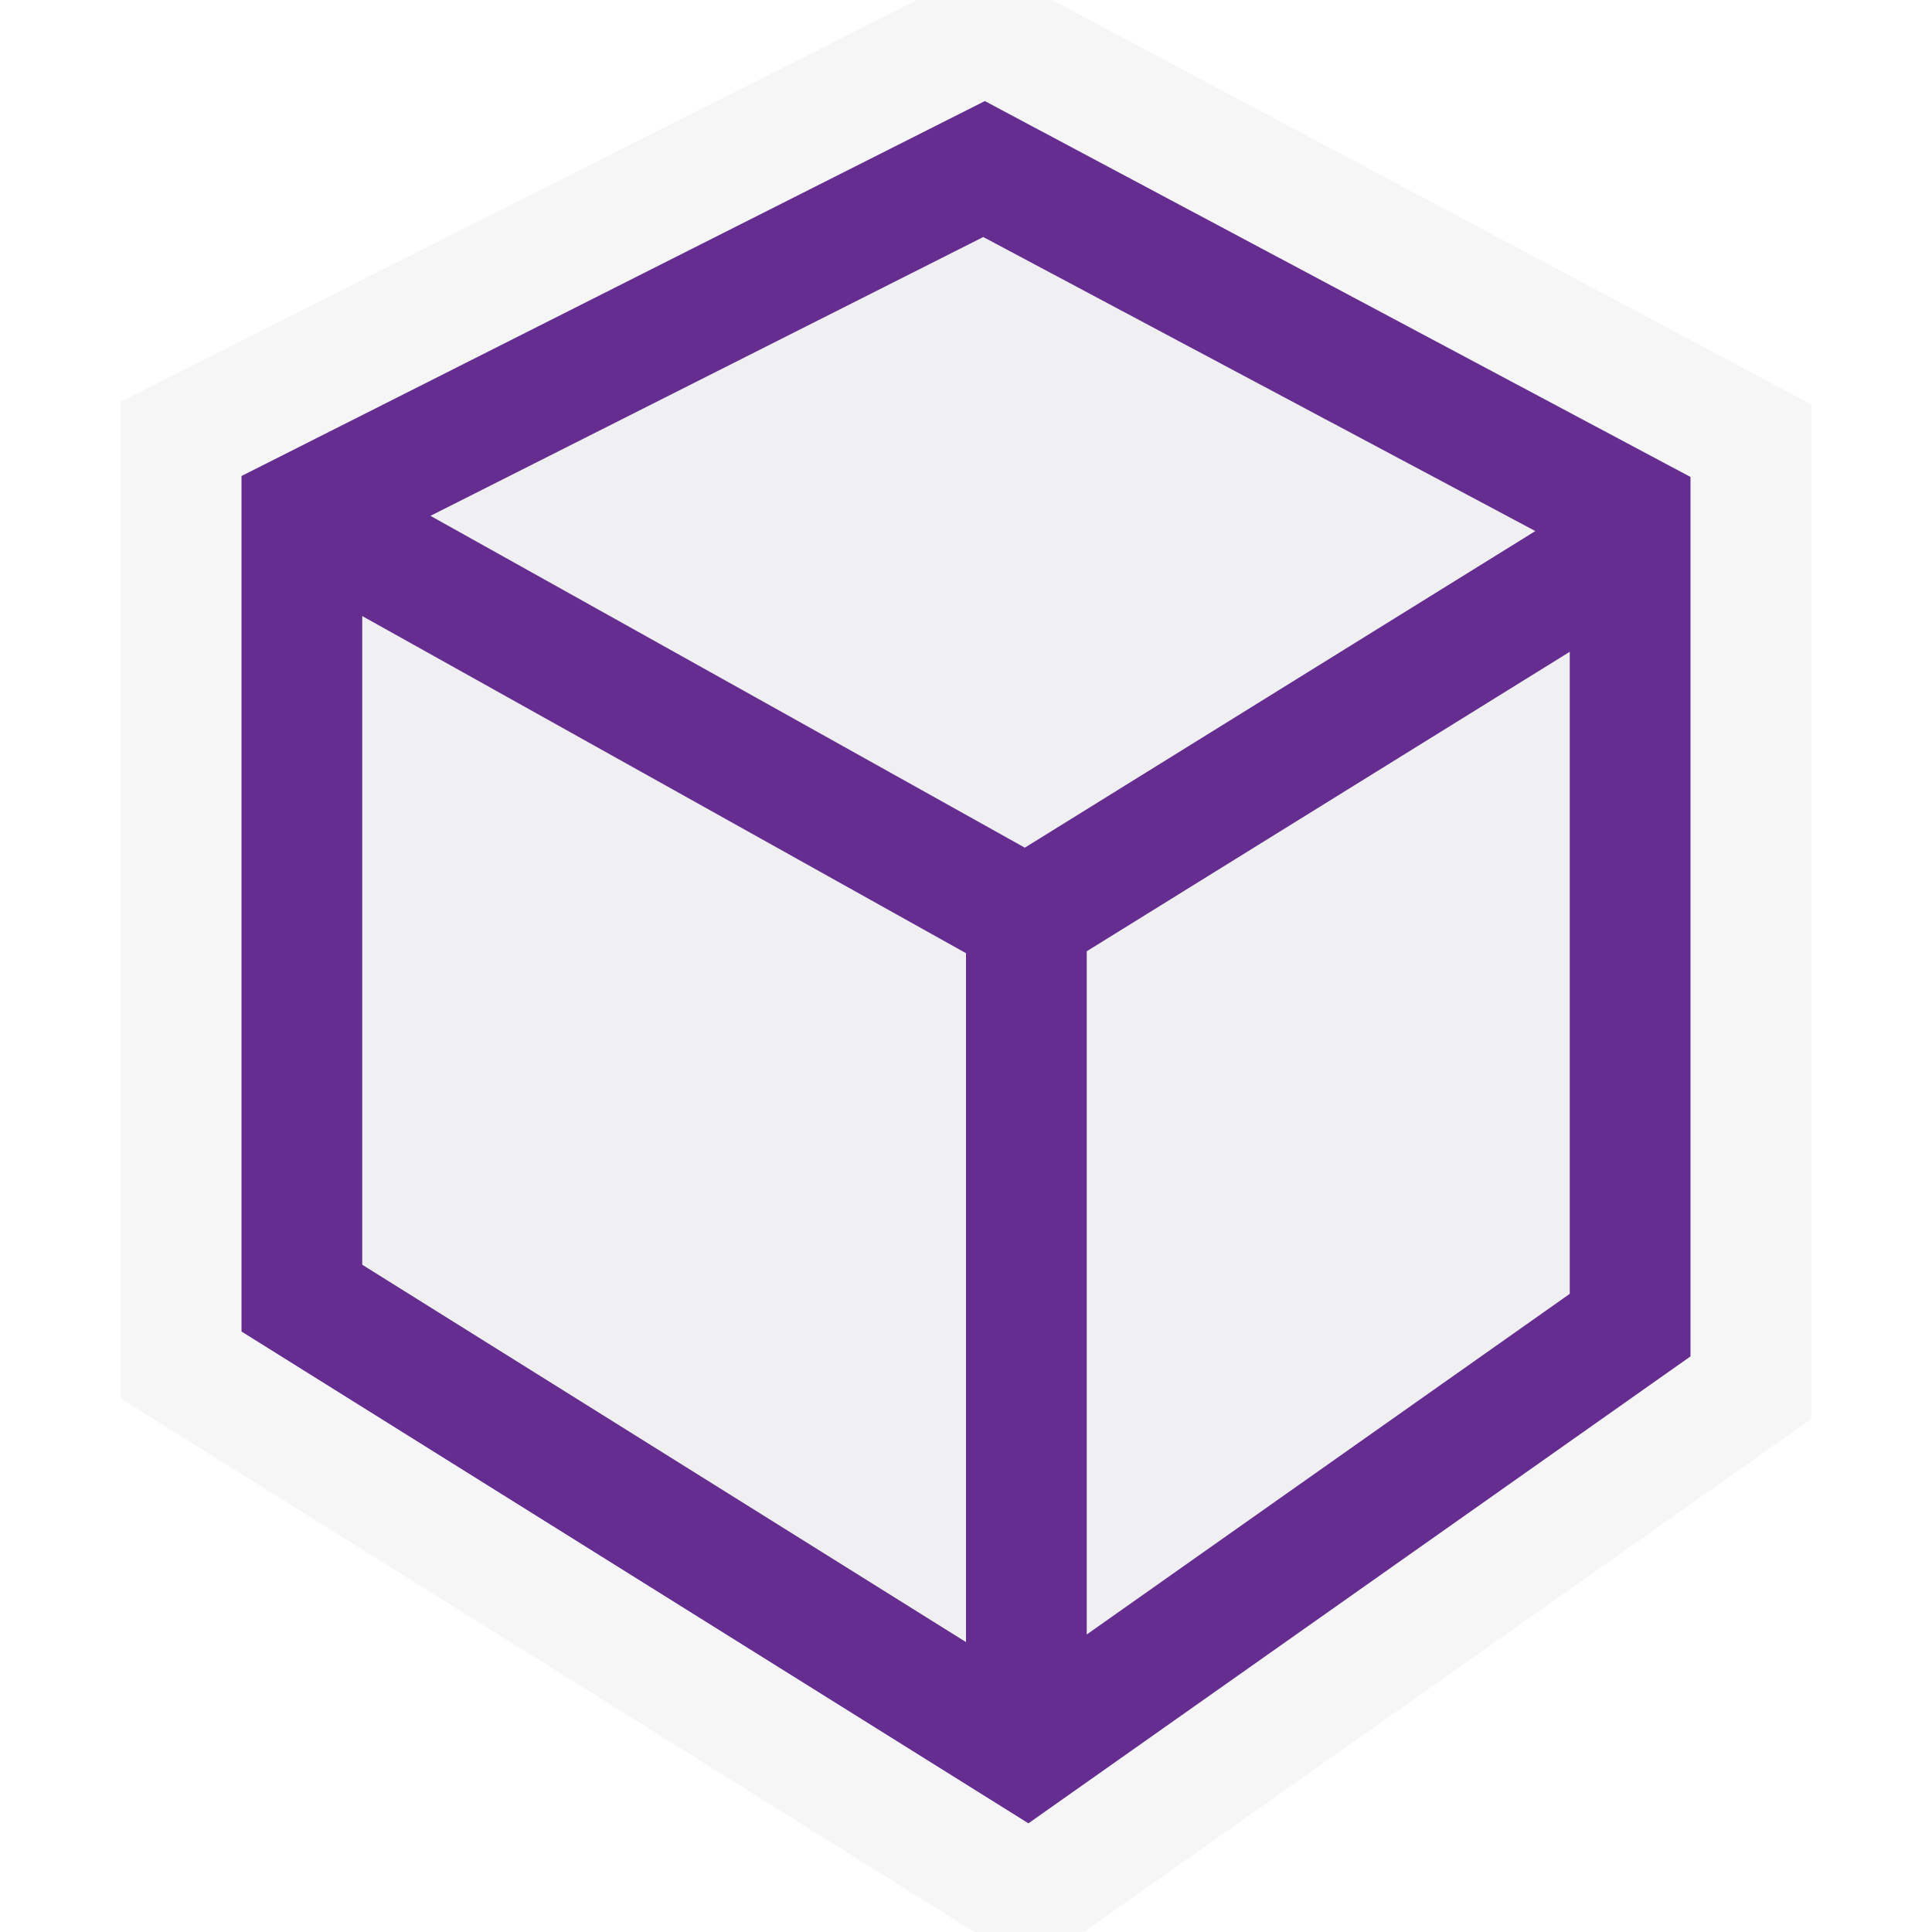
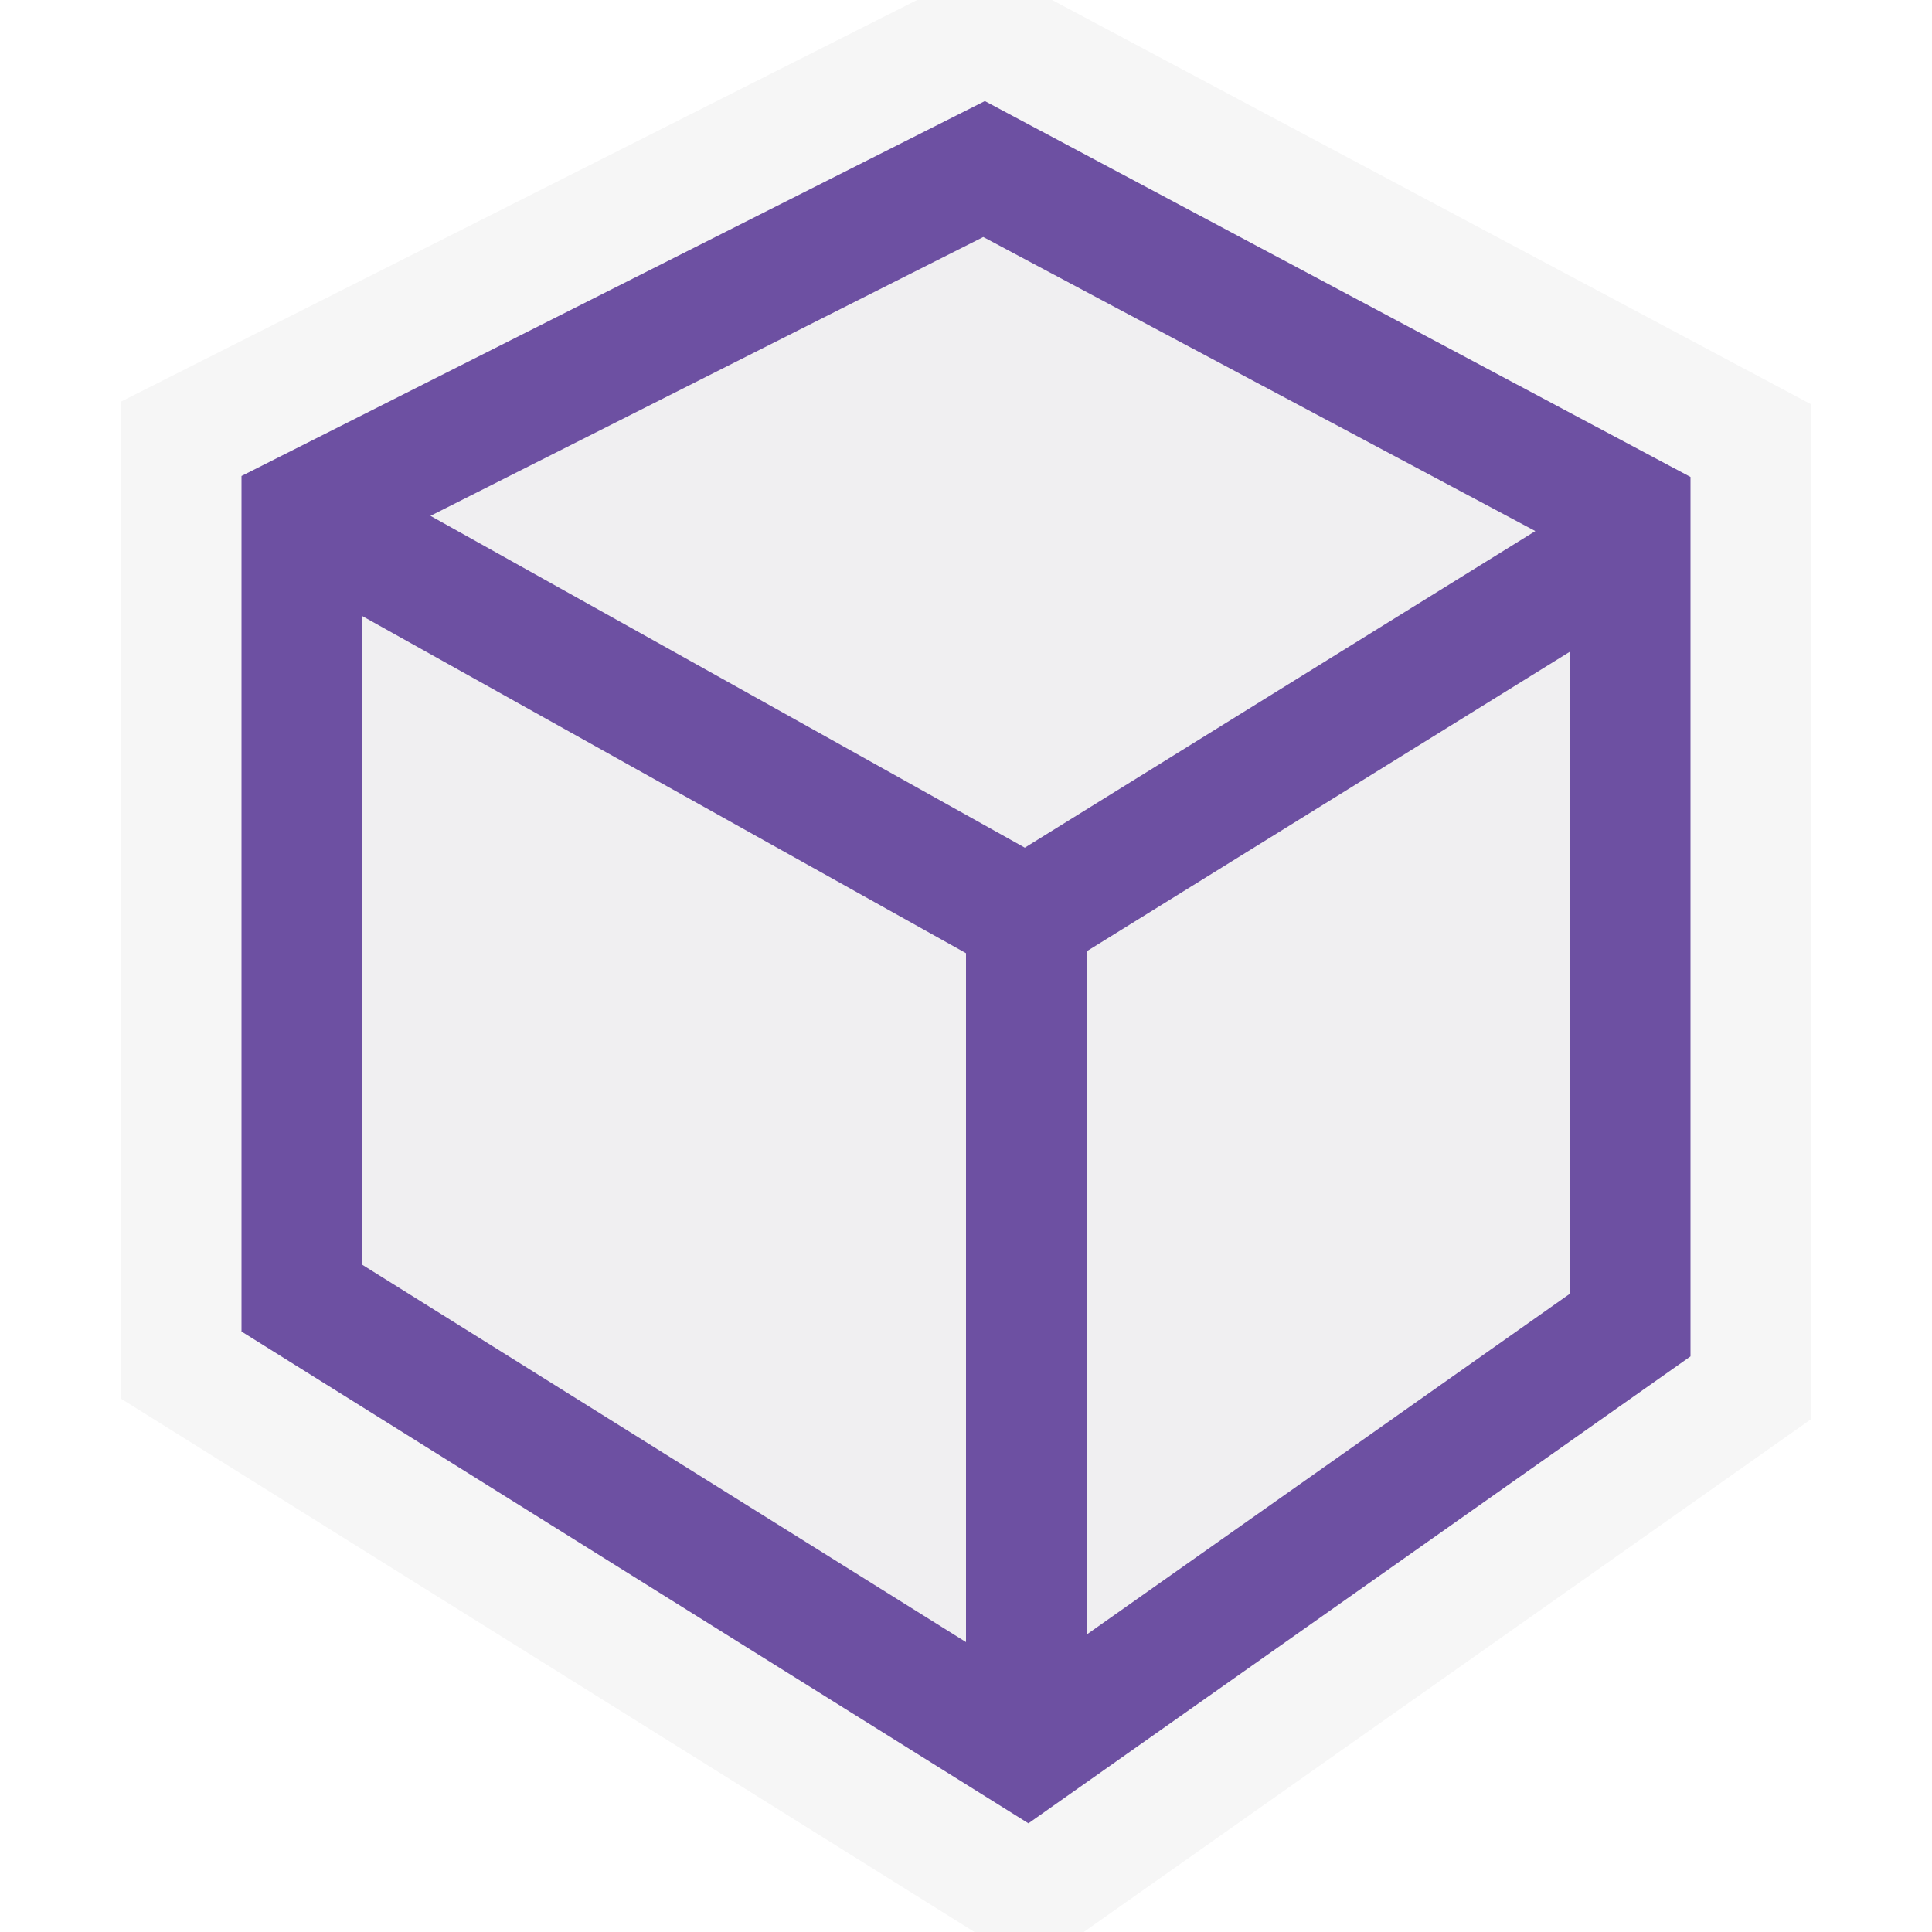
<svg xmlns="http://www.w3.org/2000/svg" viewBox="0 0 16 16" width="32" height="32">
-   <style>.icon-canvas-transparent{opacity:0;fill:#f6f6f6}.icon-vs-out{fill:#f6f6f6}.icon-vs-fg{fill:#f0eff1}.icon-vs-action-purple{fill:#652d90}</style>
+   <style>.icon-canvas-transparent{opacity:0;fill:#f6f6f6}.icon-vs-out{fill:#f6f6f6}.icon-vs-fg{fill:#f0eff1}.icon-vs-action-primary{fill:rgba(109,80,162,1)}</style>
  <path class="icon-canvas-transparent" d="M16 16H0V0h16v16z" id="canvas" />
  <path class="icon-vs-out" d="M15 3.349v8.403L8.975 16H8.07L1 11.582V3.327L7.595 0h1.118L15 3.349z" id="outline" />
  <path class="icon-vs-fg" d="M12.715 4.398L8.487 7.02 3.565 4.272l4.578-2.309 4.572 2.435zM3 5.102l5 2.792v5.705l-5-3.125V5.102zm6 8.434V7.878l4-2.48v5.317l-4 2.821z" id="iconFg" />
-   <path class="icon-vs-action-purple" d="M8.156.837L2 3.942v7.085L8.517 15.1 14 11.233V3.95L8.156.837zm4.559 3.561L8.487 7.02 3.565 4.272l4.578-2.309 4.572 2.435zM3 5.102l5 2.792v5.705l-5-3.125V5.102zm6 8.434V7.878l4-2.48v5.317l-4 2.821z" id="iconBg" />
+   <path class="icon-vs-action-primary" d="M8.156.837L2 3.942v7.085L8.517 15.1 14 11.233V3.95L8.156.837zm4.559 3.561L8.487 7.02 3.565 4.272l4.578-2.309 4.572 2.435zM3 5.102l5 2.792v5.705l-5-3.125V5.102zm6 8.434V7.878l4-2.48v5.317l-4 2.821z" id="iconBg" />
</svg>
